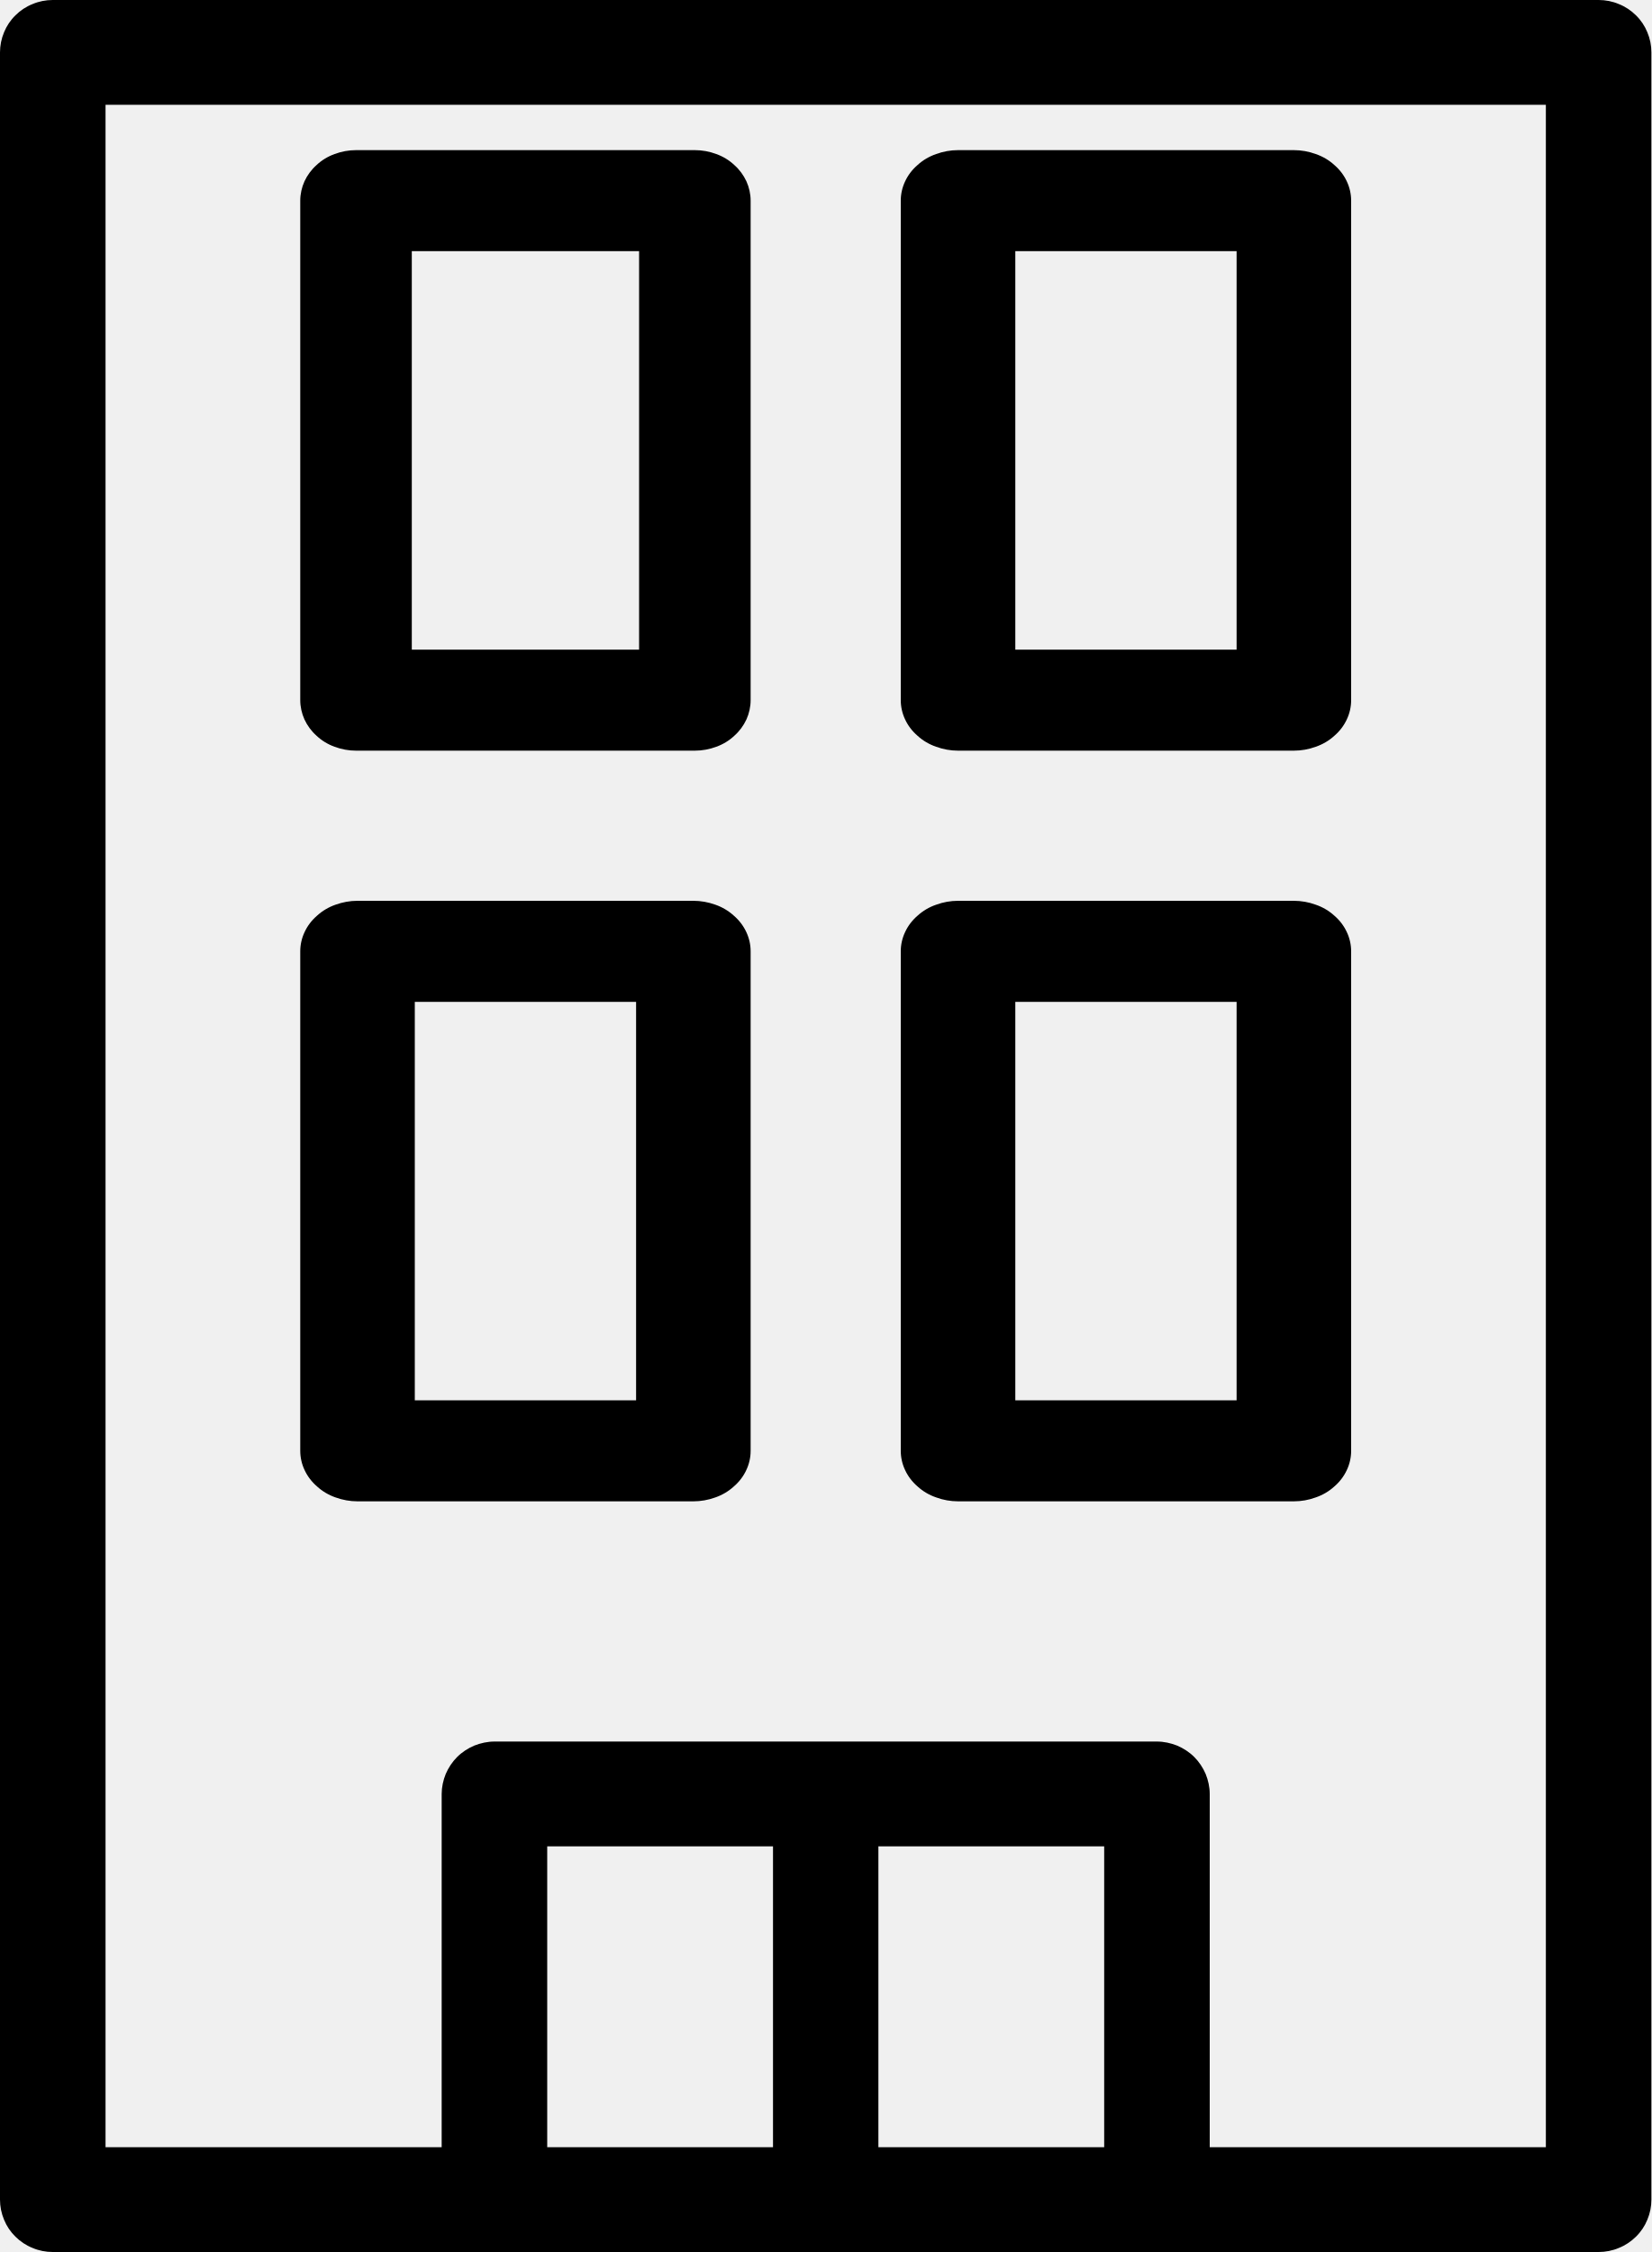
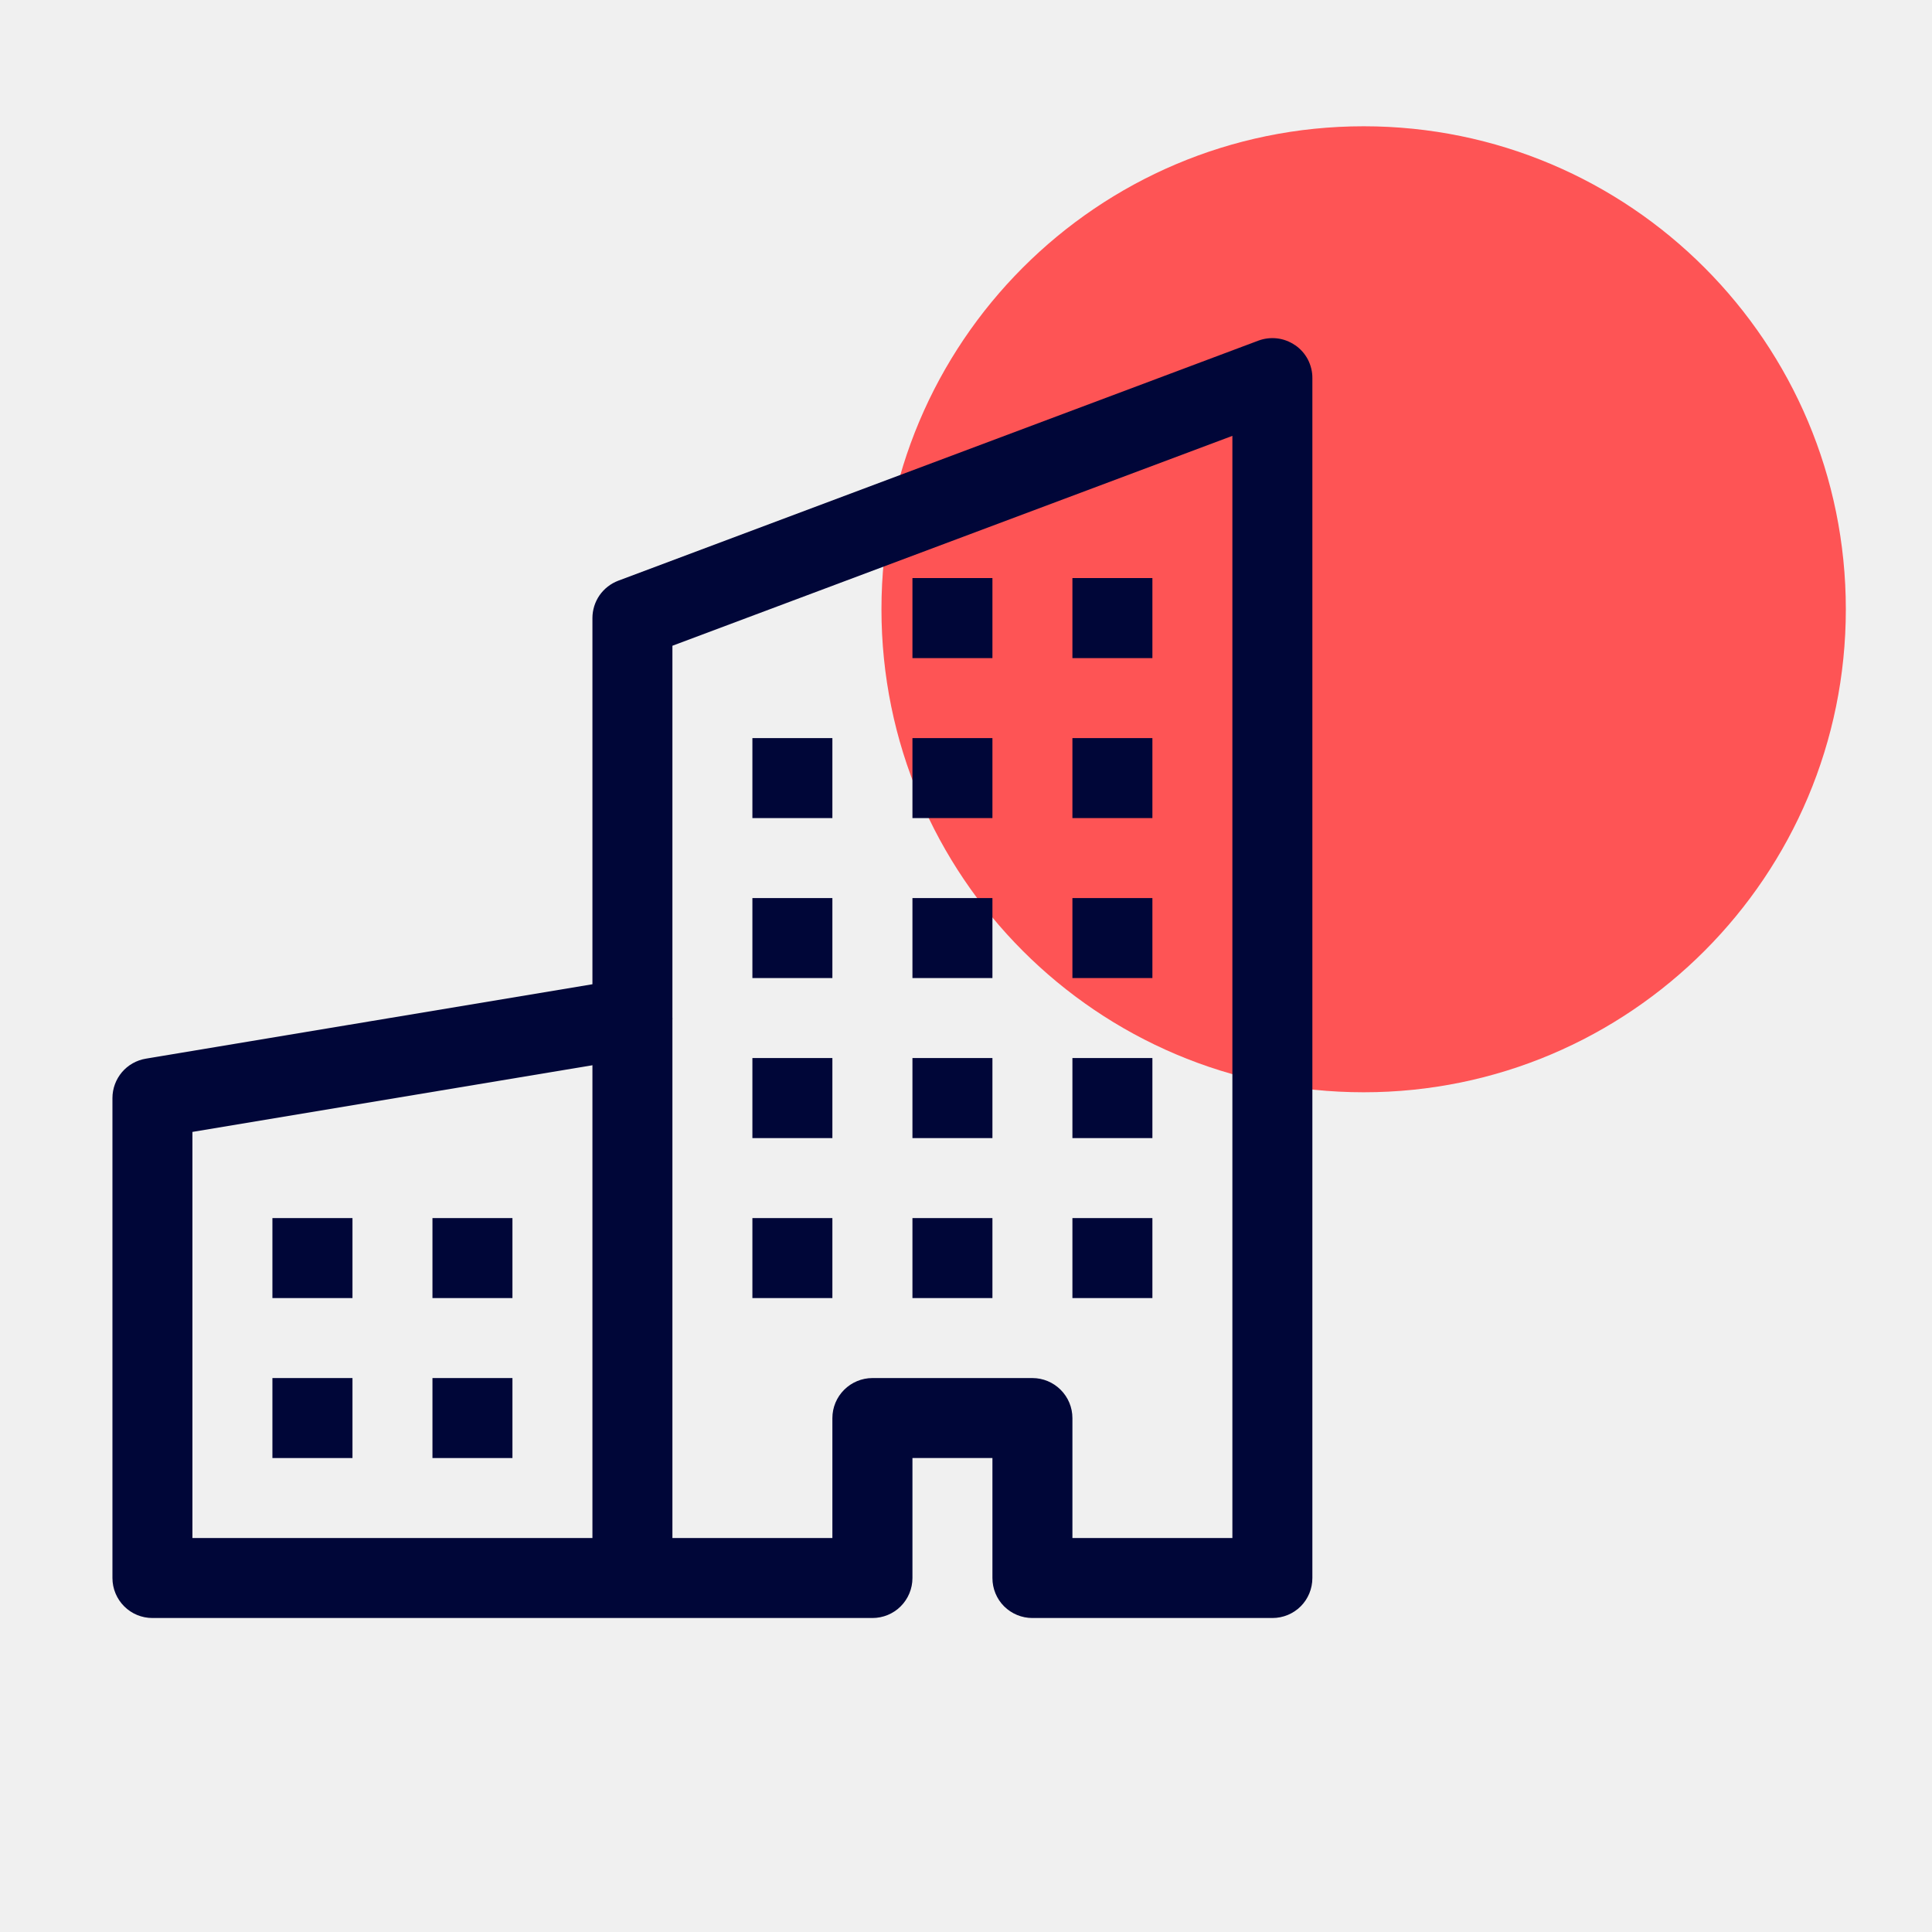
- <svg xmlns="http://www.w3.org/2000/svg" width="11px" height="15px" viewBox="0 0 11 15" version="1.1">
-   <g id="Page-entreprise" stroke="none" stroke-width="1" fill="none" fill-rule="evenodd">
-     <g id="Page-de-resultats-v1-Copy" transform="translate(-482, -514)" fill="#000000">
-       <g id="liste-de-structures" transform="translate(84, 453)">
-         <g id="Group" transform="translate(398, 61)">
-           <path d="M6.382,6 C6.332,6 6.282,6.009 6.236,6.026 C6.189,6.042 6.147,6.067 6.112,6.099 C6.076,6.13 6.048,6.167 6.029,6.208 C6.01,6.248 6,6.292 6,6.336 L6,9.664 C6,9.708 6.01,9.752 6.029,9.792 C6.048,9.833 6.076,9.87 6.112,9.901 C6.147,9.933 6.189,9.958 6.236,9.974 C6.282,9.991 6.332,10 6.382,10 L8.618,10 C8.668,10 8.718,9.991 8.764,9.974 C8.811,9.958 8.853,9.933 8.888,9.901 C8.924,9.87 8.952,9.833 8.971,9.792 C8.99,9.752 9,9.708 9,9.664 L9,6.336 C9,6.292 8.99,6.248 8.971,6.208 C8.952,6.167 8.924,6.13 8.888,6.099 C8.853,6.067 8.811,6.042 8.764,6.026 C8.718,6.009 8.668,6 8.618,6 L6.382,6 Z M6.763,6.673 L8.237,6.673 L8.237,9.327 L6.763,9.327 L6.763,6.673 Z" id="Shape" />
-           <path d="M2.381,6 C2.332,6 2.282,6.009 2.235,6.026 C2.189,6.042 2.147,6.067 2.112,6.099 C2.076,6.13 2.048,6.167 2.029,6.208 C2.01,6.248 2,6.292 2,6.336 L2,9.664 C2,9.708 2.01,9.752 2.029,9.792 C2.048,9.833 2.076,9.87 2.112,9.901 C2.147,9.933 2.189,9.958 2.235,9.974 C2.282,9.991 2.332,10 2.381,10 L4.619,10 C4.668,10 4.718,9.991 4.765,9.974 C4.811,9.958 4.853,9.933 4.888,9.901 C4.924,9.87 4.952,9.833 4.971,9.792 C4.99,9.752 5,9.708 5,9.664 L5,6.336 C5,6.292 4.99,6.248 4.971,6.208 C4.952,6.167 4.924,6.13 4.888,6.099 C4.853,6.067 4.811,6.042 4.765,6.026 C4.718,6.009 4.668,6 4.619,6 L2.381,6 Z M2.763,6.673 L4.237,6.673 L4.237,9.327 L2.763,9.327 L2.763,6.673 Z" id="Shape" />
-           <path d="M6.382,1 C6.332,1 6.282,1.009 6.236,1.026 C6.189,1.042 6.147,1.067 6.112,1.099 C6.076,1.13 6.048,1.167 6.029,1.208 C6.01,1.248 6,1.292 6,1.336 L6,4.664 C6,4.708 6.01,4.752 6.029,4.792 C6.048,4.833 6.076,4.87 6.112,4.901 C6.147,4.933 6.189,4.958 6.236,4.974 C6.282,4.991 6.332,5 6.382,5 L8.618,5 C8.668,5 8.718,4.991 8.764,4.974 C8.811,4.958 8.853,4.933 8.888,4.901 C8.924,4.87 8.952,4.833 8.971,4.792 C8.99,4.752 9,4.708 9,4.664 L9,1.336 C9,1.292 8.99,1.248 8.971,1.208 C8.952,1.167 8.924,1.13 8.888,1.099 C8.853,1.067 8.811,1.042 8.764,1.026 C8.718,1.009 8.668,1 8.618,1 L6.382,1 Z M6.763,1.673 L8.237,1.673 L8.237,4.327 L6.763,4.327 L6.763,1.673 Z" id="Shape" />
-           <path d="M2.372,1 C2.323,1 2.274,1.009 2.229,1.026 C2.184,1.042 2.143,1.067 2.109,1.099 C2.074,1.13 2.047,1.167 2.028,1.208 C2.01,1.248 2,1.292 2,1.336 L2,4.664 C2,4.708 2.01,4.752 2.028,4.792 C2.047,4.833 2.074,4.87 2.109,4.901 C2.143,4.933 2.184,4.958 2.229,4.974 C2.274,4.991 2.323,5 2.372,5 L4.628,5 C4.677,5 4.726,4.991 4.771,4.974 C4.816,4.958 4.857,4.933 4.891,4.901 C4.926,4.87 4.953,4.833 4.972,4.792 C4.99,4.752 5,4.708 5,4.664 L5,1.336 C5,1.292 4.99,1.248 4.972,1.208 C4.953,1.167 4.926,1.13 4.891,1.099 C4.857,1.067 4.816,1.042 4.771,1.026 C4.726,1.009 4.677,1 4.628,1 L2.372,1 Z M2.743,1.673 L4.257,1.673 L4.257,4.327 L2.743,4.327 L2.743,1.673 Z" id="Shape" />
-           <path d="M0.351,0 C0.305,0 0.259,0.009 0.217,0.027 C0.174,0.044 0.135,0.07 0.103,0.102 C0.07,0.134 0.044,0.173 0.027,0.215 C0.009,0.258 0,0.303 0,0.349 L0,14.651 C0,14.697 0.009,14.742 0.027,14.785 C0.044,14.827 0.07,14.866 0.103,14.898 C0.135,14.93 0.174,14.956 0.217,14.973 C0.259,14.991 0.305,15 0.351,15 L10.649,15 C10.695,15 10.741,14.991 10.783,14.973 C10.826,14.956 10.865,14.93 10.897,14.898 C10.93,14.866 10.956,14.827 10.973,14.785 C10.991,14.742 11,14.697 11,14.651 L11,0.349 C11,0.303 10.991,0.258 10.973,0.215 C10.956,0.173 10.93,0.134 10.897,0.102 C10.865,0.07 10.826,0.044 10.783,0.027 C10.741,0.009 10.695,0 10.649,0 L0.351,0 Z M0.703,0.698 L10.297,0.698 L10.297,14.302 L8.058,14.302 L8.058,11.949 C8.058,11.904 8.048,11.858 8.031,11.816 C8.013,11.774 7.987,11.735 7.955,11.703 C7.922,11.67 7.883,11.645 7.841,11.627 C7.798,11.61 7.752,11.6 7.706,11.6 L3.294,11.6 C3.248,11.6 3.202,11.61 3.159,11.627 C3.117,11.645 3.078,11.67 3.045,11.703 C3.013,11.735 2.987,11.774 2.969,11.816 C2.952,11.858 2.942,11.904 2.942,11.949 L2.942,14.302 L0.703,14.302 L0.703,0.698 Z M3.645,12.298 L5.149,12.298 L5.149,14.302 L3.645,14.302 L3.645,12.298 Z M5.851,12.298 L7.355,12.298 L7.355,14.302 L5.851,14.302 L5.851,12.298 Z" id="Shape" />
-         </g>
-       </g>
-     </g>
+ <svg xmlns="http://www.w3.org/2000/svg" width="25" height="25" viewBox="0 0 25 25" fill="none">
+   <path d="M17.646 14.134C21.092 14.134 23.885 11.335 23.885 7.884C23.885 4.432 21.092 1.634 17.646 1.634C14.2 1.634 11.406 4.432 11.406 7.884C11.406 11.335 14.2 14.134 17.646 14.134Z" fill="#FE5455" />
+   <g clip-path="url(#clip0)">
+     <path fill-rule="evenodd" clip-rule="evenodd" d="M16.76 4.467C16.829 4.515 16.885 4.578 16.924 4.652C16.962 4.727 16.983 4.809 16.982 4.893V20.42C16.982 20.557 16.928 20.689 16.831 20.786C16.734 20.883 16.602 20.937 16.465 20.937H13.359C13.222 20.937 13.091 20.883 12.993 20.786C12.896 20.689 12.842 20.557 12.842 20.42V18.867H11.807V20.42C11.807 20.557 11.752 20.689 11.655 20.786C11.558 20.883 11.426 20.937 11.289 20.937H1.973C1.835 20.937 1.704 20.883 1.607 20.786C1.51 20.689 1.455 20.557 1.455 20.42V14.209C1.455 14.086 1.499 13.968 1.578 13.874C1.657 13.781 1.767 13.719 1.888 13.699L7.666 12.736V7.998C7.666 7.893 7.698 7.79 7.758 7.703C7.818 7.617 7.903 7.551 8.001 7.514L16.283 4.408C16.361 4.379 16.445 4.369 16.528 4.379C16.611 4.389 16.69 4.42 16.759 4.467H16.76ZM8.701 8.356V13.174C8.701 13.296 8.658 13.415 8.578 13.508C8.499 13.602 8.389 13.664 8.268 13.684L2.49 14.647V19.902H10.771V18.35C10.771 18.212 10.826 18.081 10.923 17.984C11.02 17.887 11.152 17.832 11.289 17.832H13.359C13.497 17.832 13.628 17.887 13.725 17.984C13.822 18.081 13.877 18.212 13.877 18.35V19.902H15.947V5.64L8.701 8.356Z" fill="#000638" />
+     <path fill-rule="evenodd" clip-rule="evenodd" d="M7.666 20.42V13.174H8.701V20.42H7.666Z" fill="#000638" />
+     <path d="M3.525 15.762H4.561V16.797H3.525V15.762ZM5.596 15.762H6.631V16.797H5.596V15.762ZM3.525 17.832H4.561V18.867H3.525V17.832ZM5.596 17.832H6.631V18.867H5.596V17.832ZM11.807 7.48H12.842V8.516H11.807V7.48ZM13.877 7.48H14.912V8.516H13.877V7.48ZM9.736 9.551H10.771V10.586H9.736V9.551ZM11.807 9.551H12.842V10.586H11.807V9.551ZM13.877 9.551H14.912V10.586H13.877V9.551ZM11.807 11.621H12.842V12.656H11.807V11.621ZM13.877 11.621H14.912V12.656H13.877V11.621ZM9.736 11.621H10.771V12.656H9.736V11.621ZM9.736 13.691H10.771V14.727H9.736V13.691ZM11.807 13.691H12.842V14.727H11.807V13.691ZM13.877 13.691H14.912V14.727H13.877V13.691ZM9.736 15.762H10.771V16.797H9.736V15.762ZM11.807 15.762H12.842V16.797H11.807V15.762ZM13.877 15.762H14.912V16.797H13.877V15.762Z" fill="#000638" />
  </g>
+   <defs>
+     <clipPath id="clip0">
+       <rect width="16.562" height="16.562" fill="white" transform="translate(0.9375 4.375)" />
+     </clipPath>
+   </defs>
</svg>
